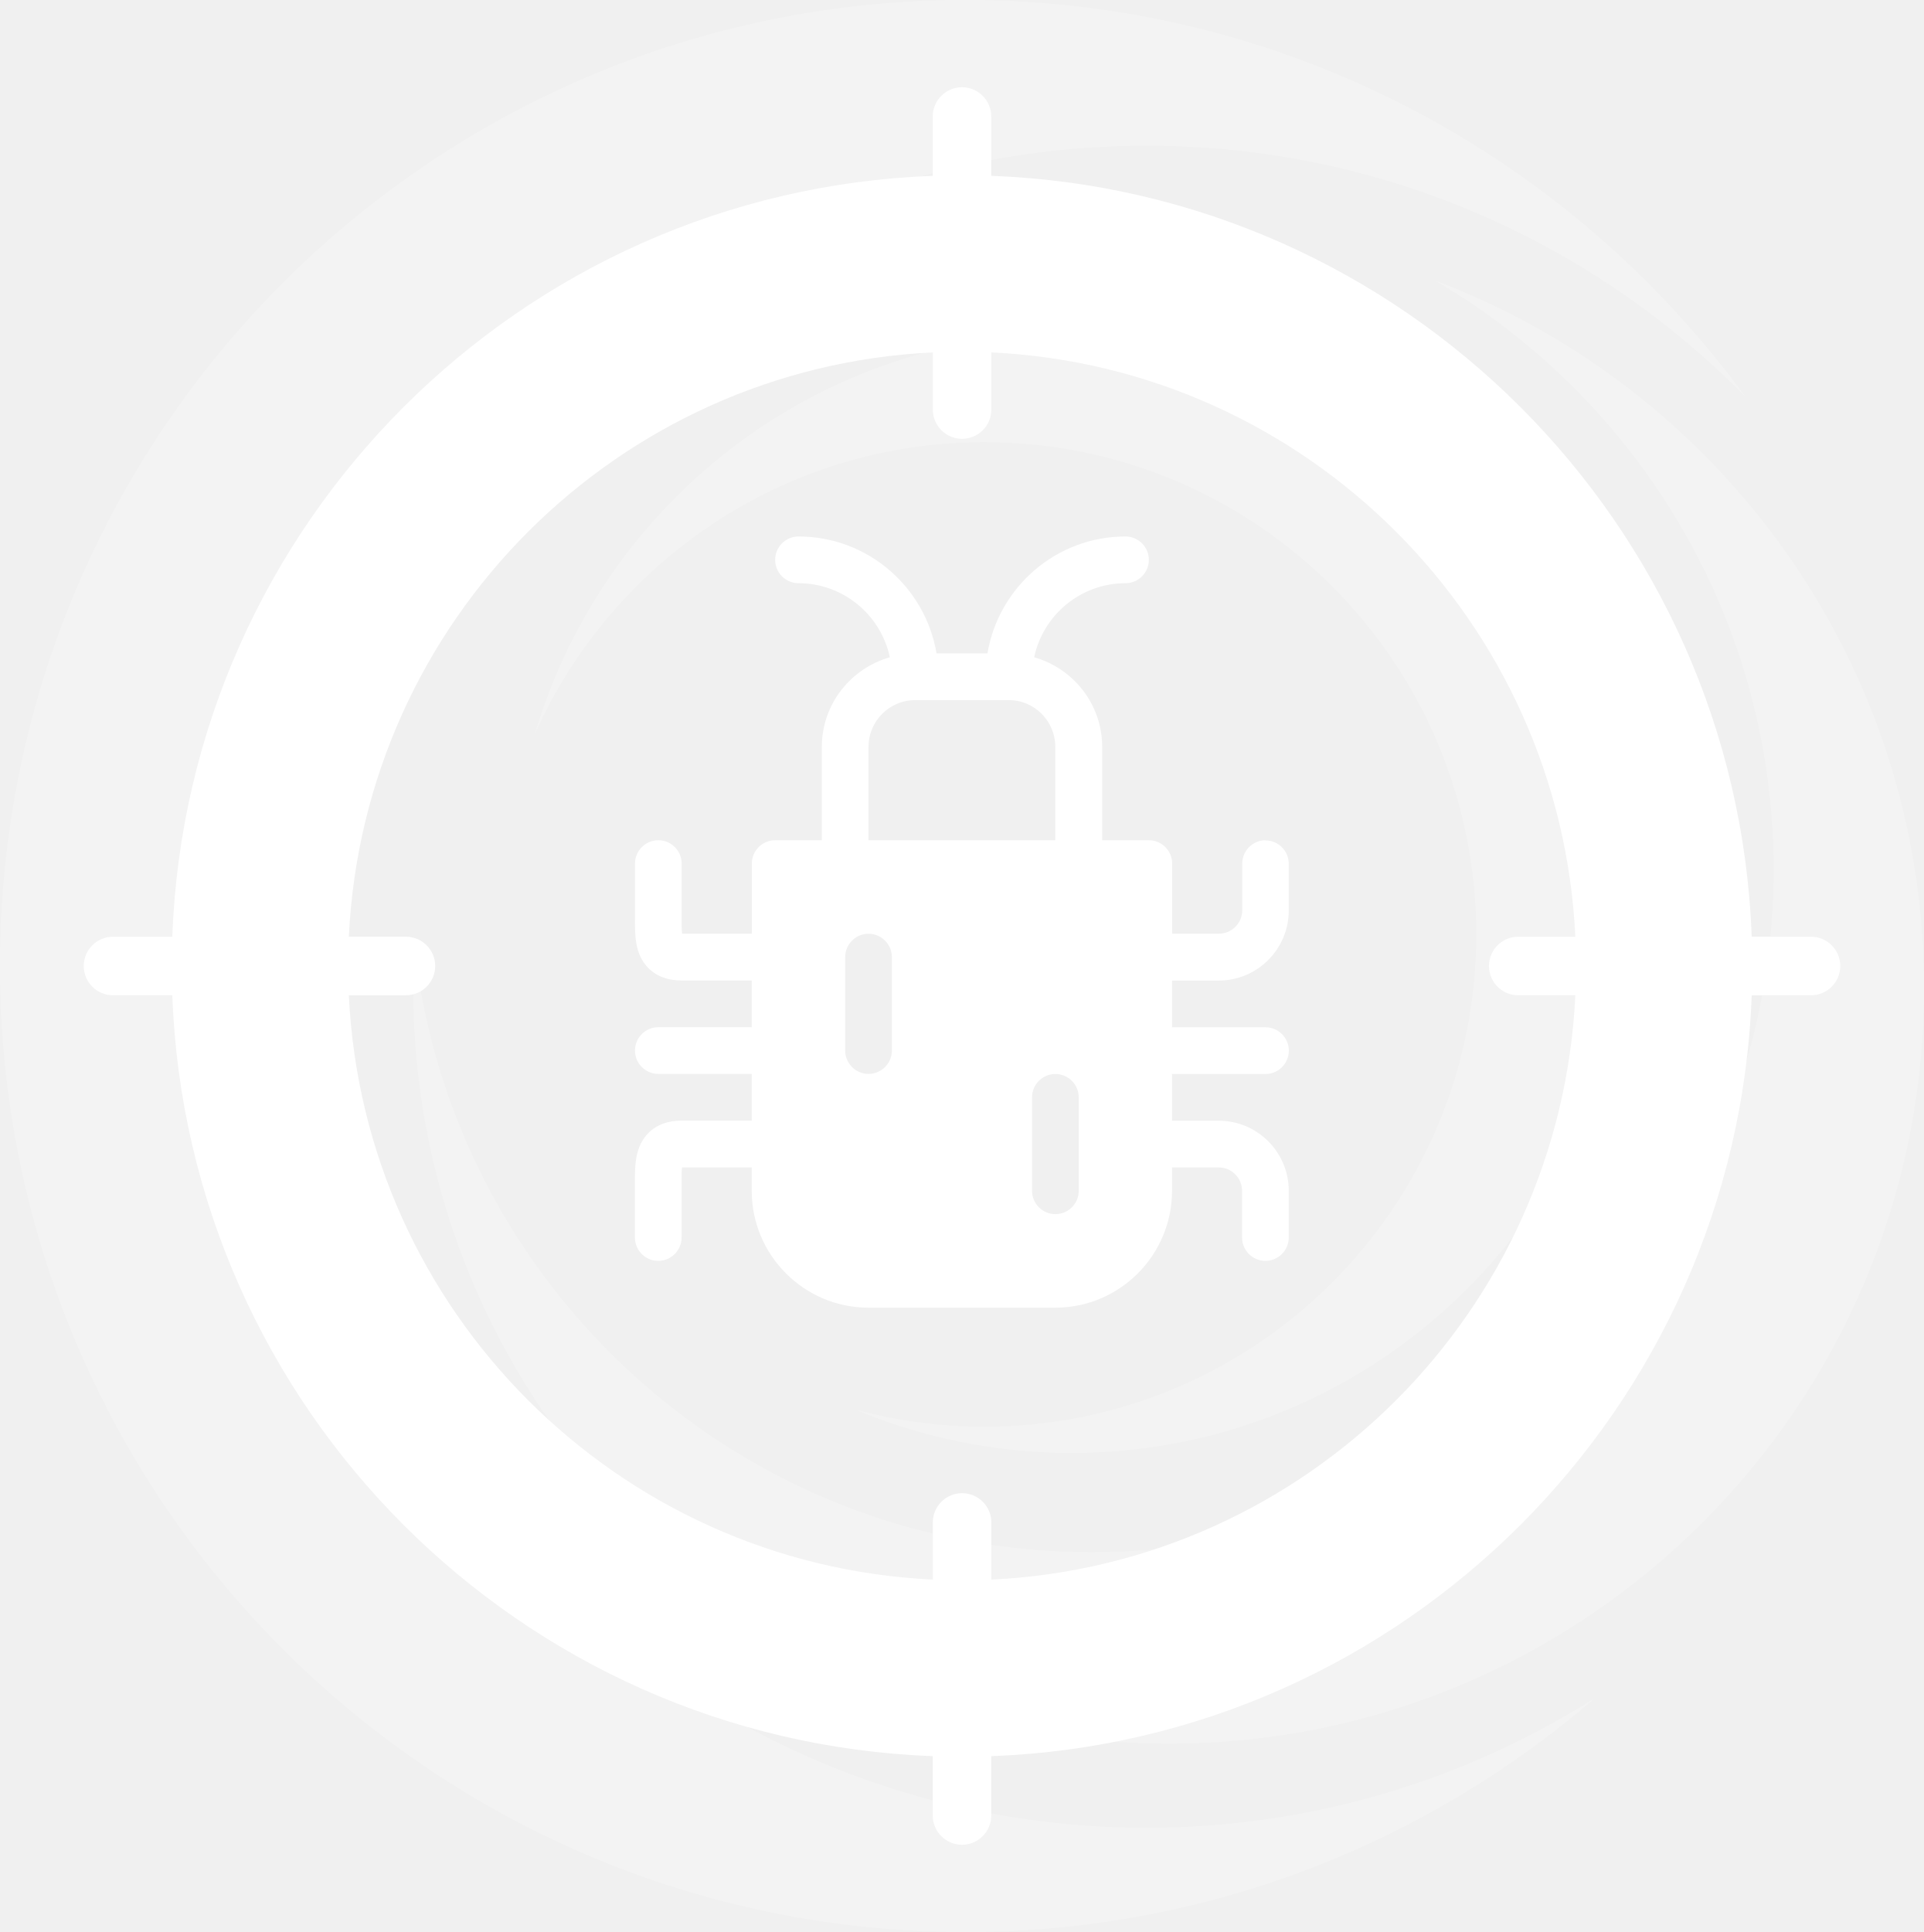
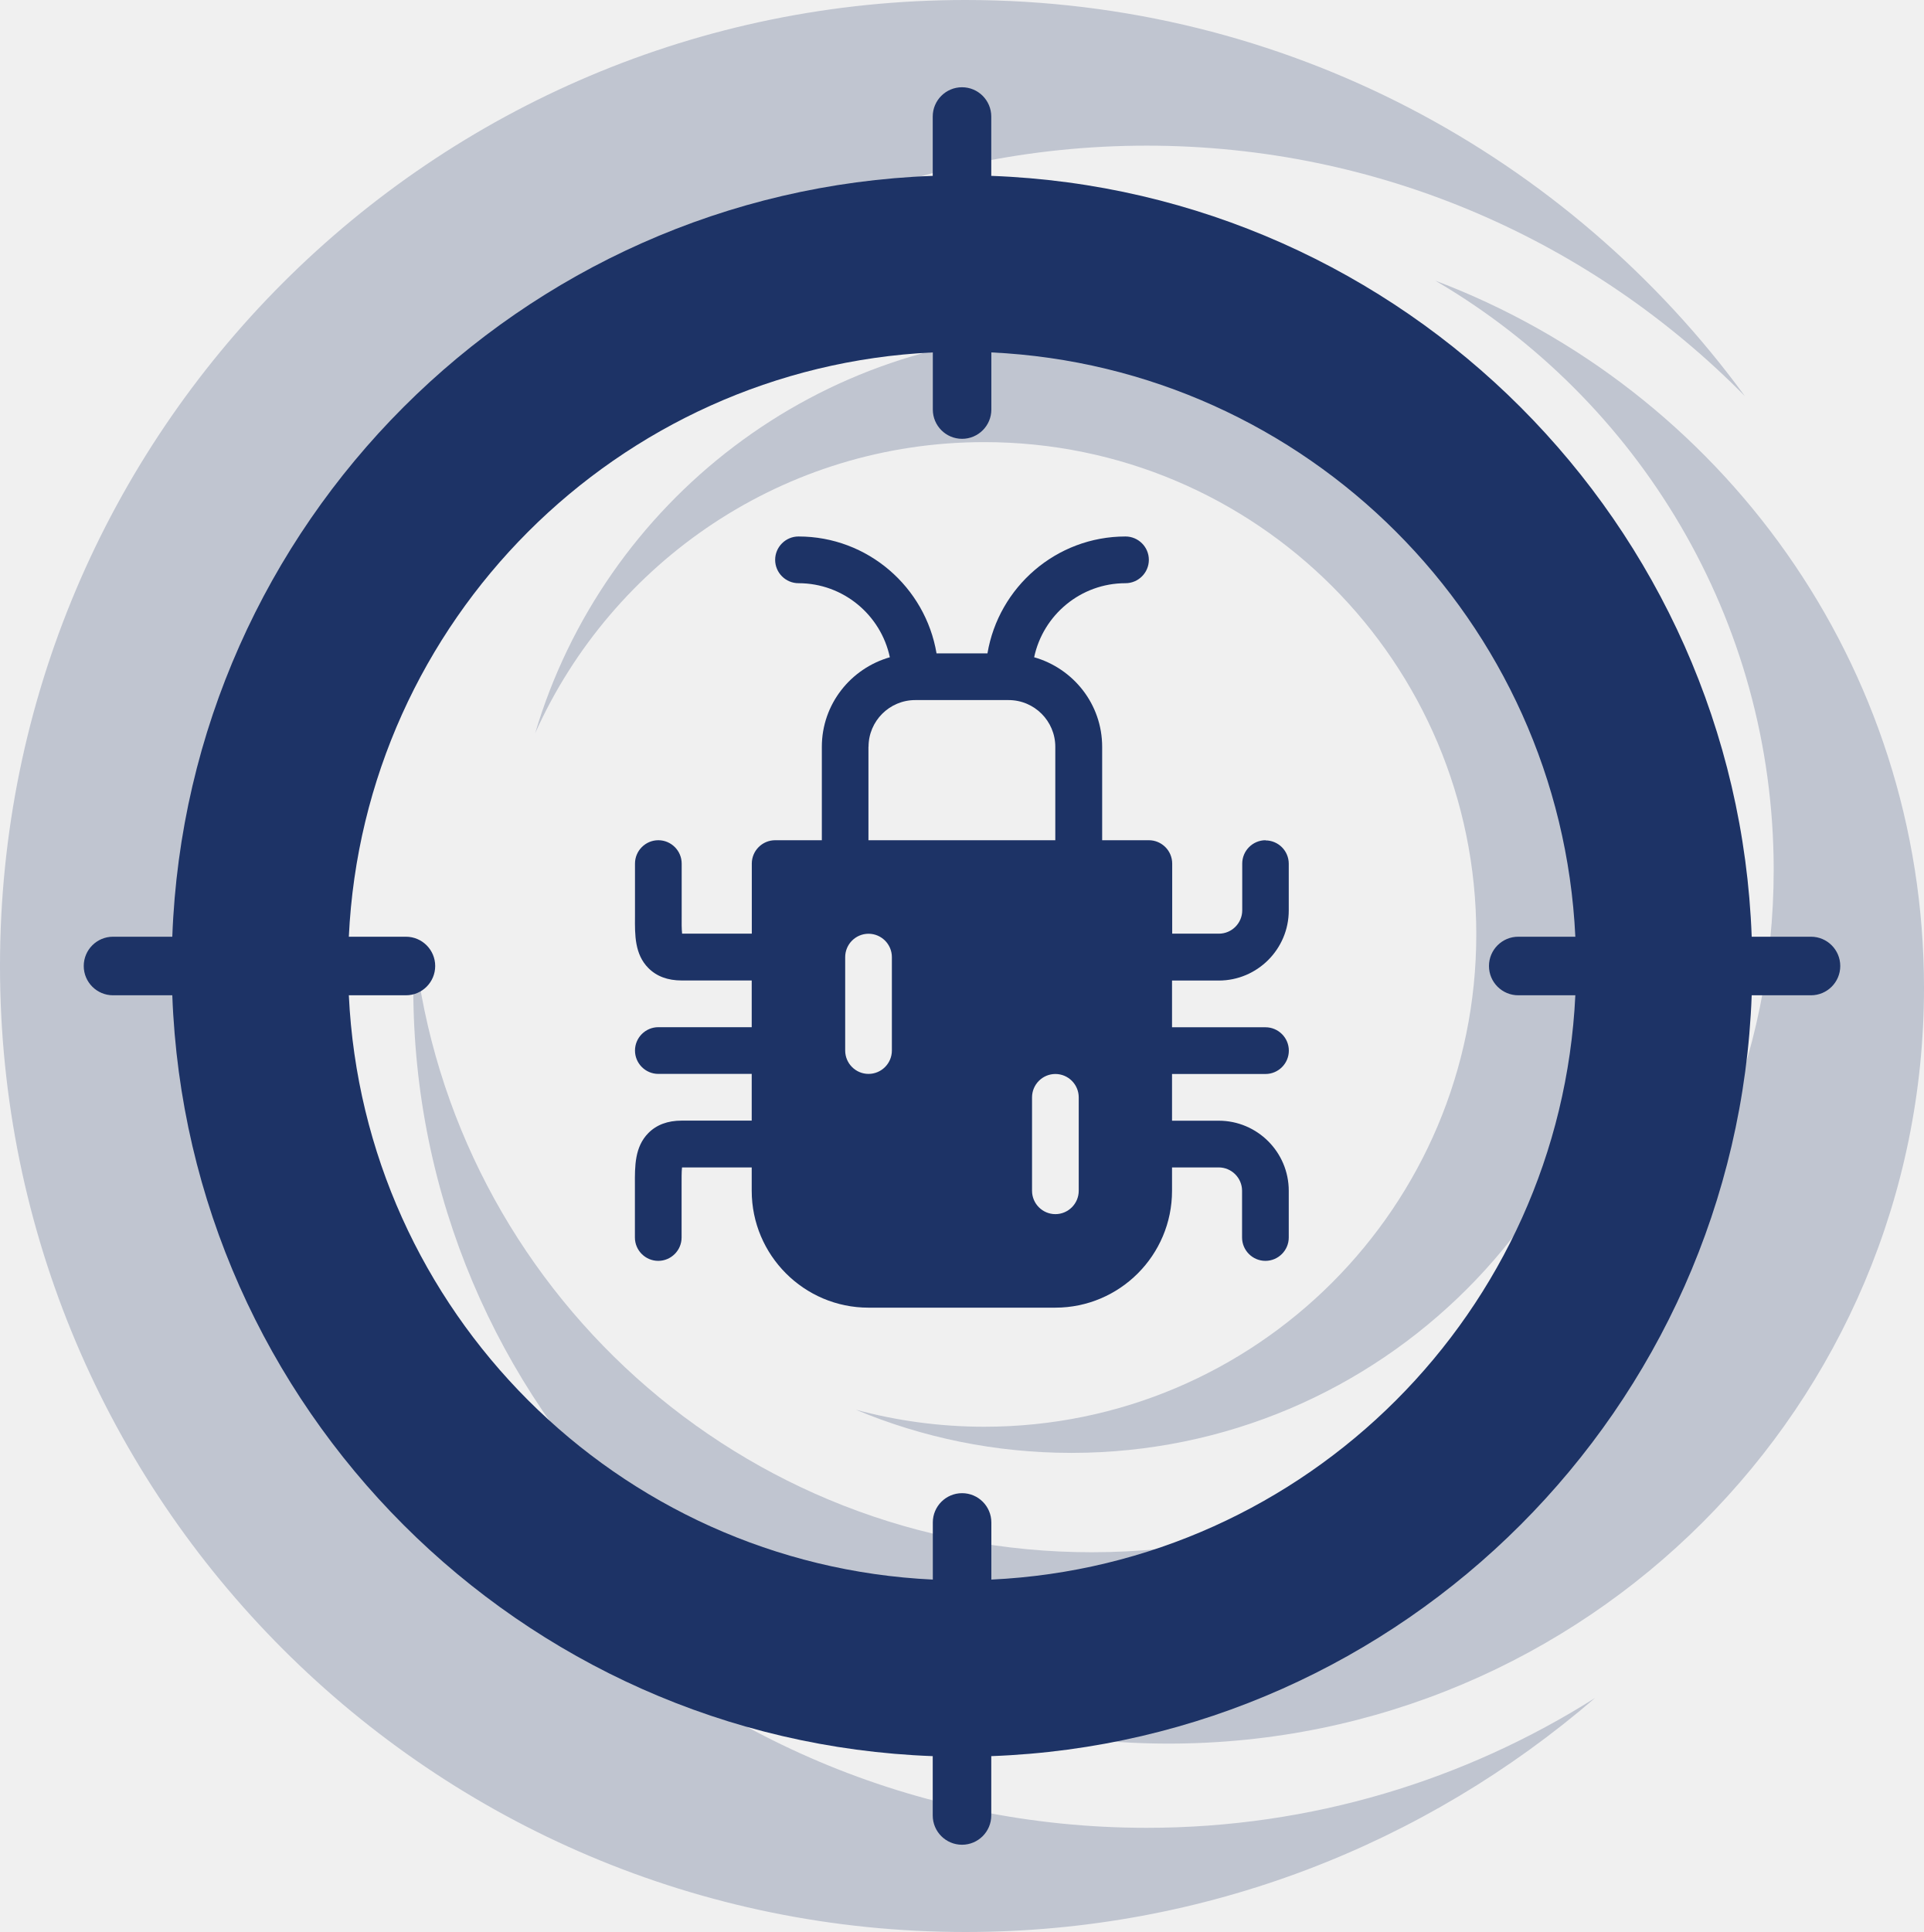
- <svg xmlns="http://www.w3.org/2000/svg" width="249" height="250" viewBox="0 0 249 250" fill="none">
-   <g clip-path="url(#clip0_721_4587)">
+ <svg xmlns="http://www.w3.org/2000/svg" width="498" height="500" viewBox="0 0 498 500" fill="none">
+   <g clip-path="url(#clip0_721_4559)">
    <g opacity="0.23">
-       <path d="M148.397 236.519C88.309 236.519 39.606 187.796 39.606 127.683C39.606 67.582 88.309 18.848 148.397 18.848C178.698 18.848 206.088 31.256 225.814 51.253C203.088 20.183 166.383 0 124.96 0C55.95 0 0 55.962 0 125C0 194.038 55.95 250 124.949 250C156.082 250 184.544 238.578 206.427 219.719C189.624 230.342 169.733 236.519 148.397 236.519Z" fill="white" />
-       <path d="M185.803 36.349C211.956 51.67 229.548 80.067 229.548 112.571C229.548 161.327 190.029 200.862 141.293 200.862C95.951 200.862 58.611 166.649 53.63 122.614C53.542 124.344 53.487 126.085 53.487 127.826C53.487 181.839 97.253 225.623 151.244 225.623C205.234 225.623 249 181.839 249 127.826C249 85.992 222.728 50.312 185.803 36.338" fill="white" />
-       <path d="M138.666 43.116C105.857 43.116 78.151 64.954 69.262 94.873C79.213 72.674 101.479 57.211 127.379 57.211C162.552 57.211 191.058 85.729 191.058 120.916C191.058 156.103 162.552 184.62 127.379 184.62C121.632 184.62 116.06 183.843 110.762 182.419C119.344 186.011 128.769 188.004 138.666 188.004C178.655 188.004 211.069 155.566 211.08 115.549C211.08 75.544 178.666 43.105 138.666 43.105" fill="white" />
+       <path d="M296.794 473.038C176.619 473.038 79.212 375.591 79.212 255.366C79.212 135.163 176.619 37.695 296.794 37.695C357.397 37.695 412.176 62.511 451.629 102.506C406.177 40.367 332.766 0 249.92 0C111.9 0 0 111.924 0 250C0 388.076 111.9 500 249.898 500C312.164 500 369.088 477.155 412.854 439.438C379.247 460.684 339.466 473.038 296.794 473.038Z" fill="#1D3366" />
+       <path d="M371.606 72.696C423.911 103.338 459.094 160.132 459.094 225.14C459.094 322.652 380.057 401.721 282.585 401.721C191.9 401.721 117.22 333.297 107.258 245.225C107.083 248.686 106.974 252.168 106.974 255.651C106.974 363.676 194.506 451.244 302.487 451.244C410.468 451.244 498 363.676 498 255.651C498 171.982 445.454 100.622 371.606 72.674" fill="#1D3366" />
+       <path d="M277.331 86.231C211.715 86.231 156.301 129.905 138.523 189.744C158.425 145.347 202.957 114.42 254.758 114.42C325.104 114.42 382.116 171.455 382.116 241.829C382.116 312.203 325.104 369.239 254.758 369.239C243.264 369.239 232.12 367.684 221.523 364.836C238.688 372.02 257.539 376.007 277.331 376.007C357.31 376.007 422.138 311.13 422.16 231.097C422.16 151.085 357.332 86.209 277.331 86.209" fill="#1D3366" />
    </g>
-     <path d="M234.375 121.211H226.701C224.742 67.79 181.687 24.718 128.288 22.757V15.08C128.288 12.989 126.591 11.291 124.5 11.291C122.41 11.291 120.713 12.989 120.713 15.08V22.757C67.313 24.718 24.259 67.79 22.299 121.211H14.626C12.535 121.211 10.838 122.908 10.838 125C10.838 127.092 12.535 128.789 14.626 128.789H22.299C24.259 182.21 67.313 225.283 120.713 227.243V234.92C120.713 237.012 122.41 238.709 124.5 238.709C126.591 238.709 128.288 237.012 128.288 234.92V227.243C181.687 225.283 224.742 182.21 226.701 128.789H234.375C236.466 128.789 238.163 127.092 238.163 125C238.163 122.908 236.466 121.211 234.375 121.211ZM196.488 128.789H203.877C201.939 169.649 169.142 202.46 128.299 204.398V197.006C128.299 194.914 126.602 193.217 124.511 193.217C122.42 193.217 120.724 194.914 120.724 197.006V204.398C79.88 202.46 47.083 169.649 45.146 128.789H52.535C54.626 128.789 56.323 127.092 56.323 125C56.323 122.908 54.626 121.211 52.535 121.211H45.146C47.083 80.351 79.88 47.54 120.724 45.602V52.994C120.724 55.086 122.42 56.783 124.511 56.783C126.602 56.783 128.299 55.086 128.299 52.994V45.602C169.142 47.54 201.939 80.351 203.877 121.211H196.488C194.397 121.211 192.7 122.908 192.7 125C192.7 127.092 194.397 128.789 196.488 128.789Z" fill="white" />
-     <path d="M163.789 108.727C162.125 108.727 160.767 110.085 160.767 111.749V117.794C160.767 119.459 159.41 120.817 157.746 120.817H151.703V111.749C151.703 110.085 150.346 108.727 148.682 108.727H142.639V96.636C142.639 91.117 138.906 86.495 133.838 85.05C134.998 79.585 139.848 75.467 145.66 75.467C147.324 75.467 148.682 74.109 148.682 72.445C148.682 70.78 147.324 69.422 145.66 69.422C136.695 69.422 129.24 75.971 127.795 84.546H121.205C119.76 75.982 112.316 69.422 103.339 69.422C101.675 69.422 100.318 70.78 100.318 72.445C100.318 74.109 101.675 75.467 103.339 75.467C109.141 75.467 114.002 79.585 115.162 85.05C110.105 86.495 106.361 91.117 106.361 96.636V108.727H100.318C98.654 108.727 97.297 110.085 97.297 111.749V120.817H88.276C88.211 120.248 88.211 119.306 88.222 118.627V111.749C88.222 110.085 86.864 108.727 85.2 108.727C83.536 108.727 82.179 110.085 82.179 111.749V118.583C82.157 120.981 82.135 123.478 83.909 125.263C84.97 126.337 86.415 126.873 88.222 126.873H97.286V132.918H85.2C83.536 132.918 82.179 134.276 82.179 135.941C82.179 137.606 83.536 138.964 85.2 138.964H97.286V145.009H88.222C86.415 145.009 84.97 145.546 83.909 146.619C82.135 148.415 82.157 150.901 82.168 153.299V160.133C82.168 161.797 83.525 163.155 85.189 163.155C86.853 163.155 88.211 161.797 88.211 160.133V153.255C88.211 152.576 88.2 151.635 88.265 151.065H97.286V154.088C97.286 162.422 104.062 169.212 112.393 169.212H136.574C144.905 169.212 151.681 162.433 151.681 154.088V151.065H157.724C159.388 151.065 160.745 152.423 160.745 154.088V160.133C160.745 161.797 162.103 163.155 163.767 163.155C165.431 163.155 166.788 161.797 166.788 160.133V154.088C166.788 149.083 162.716 145.02 157.724 145.02H151.681V138.975H163.778C165.442 138.975 166.799 137.617 166.799 135.952C166.799 134.287 165.442 132.929 163.778 132.929H151.681V126.884H157.724C162.727 126.884 166.788 122.81 166.788 117.816V111.771C166.788 110.107 165.442 108.749 163.767 108.749L163.789 108.727ZM112.403 96.636C112.403 93.296 115.118 90.591 118.446 90.591H130.532C133.871 90.591 136.574 93.307 136.574 96.636V108.727H112.393V96.636H112.403ZM115.425 135.941C115.425 137.606 114.067 138.964 112.403 138.964C110.74 138.964 109.382 137.606 109.382 135.941V123.851C109.382 122.186 110.74 120.828 112.403 120.828C114.067 120.828 115.425 122.186 115.425 123.851V135.941ZM139.607 154.088C139.607 155.752 138.249 157.11 136.585 157.11C134.921 157.11 133.564 155.752 133.564 154.088V141.997C133.564 140.333 134.921 138.975 136.585 138.975C138.249 138.975 139.607 140.333 139.607 141.997V154.088Z" fill="white" />
+     <path d="M468.749 242.422H453.402C449.483 135.579 363.374 49.435 256.575 45.514V30.16C256.575 25.977 253.182 22.582 249 22.582C244.818 22.582 241.424 25.977 241.424 30.16V45.514C134.626 49.435 48.517 135.579 44.598 242.422H29.25C25.068 242.422 21.675 245.817 21.675 250C21.675 254.184 25.068 257.579 29.25 257.579H44.598C48.517 364.421 134.626 450.565 241.424 454.486V469.84C241.424 474.023 244.818 477.418 249 477.418C253.182 477.418 256.575 474.023 256.575 469.84V454.486C363.374 450.565 449.483 364.421 453.402 257.579H468.749C472.931 257.579 476.325 254.184 476.325 250C476.325 245.817 472.931 242.422 468.749 242.422ZM392.974 257.579H407.753C403.878 339.298 338.283 404.919 256.597 408.796V394.012C256.597 389.828 253.203 386.433 249.022 386.433C244.84 386.433 241.446 389.828 241.446 394.012V408.796C159.76 404.919 94.166 339.298 90.29 257.579H105.069C109.251 257.579 112.644 254.184 112.644 250C112.644 245.817 109.251 242.422 105.069 242.422H90.29C94.166 160.702 159.76 95.081 241.446 91.204V105.988C241.446 110.172 244.84 113.567 249.022 113.567C253.203 113.567 256.597 110.172 256.597 105.988V91.204C338.283 95.081 403.878 160.702 407.753 242.422H392.974C388.793 242.422 385.399 245.817 385.399 250C385.399 254.184 388.793 257.579 392.974 257.579Z" fill="#1D3366" />
+     <path d="M327.577 217.451C324.249 217.451 321.534 220.167 321.534 223.497V235.587C321.534 238.916 318.82 241.632 315.492 241.632H303.406V223.497C303.406 220.167 300.691 217.451 297.364 217.451H285.278V193.271C285.278 182.231 277.812 172.988 267.675 170.097C269.996 159.168 279.695 150.932 291.321 150.932C294.649 150.932 297.364 148.216 297.364 144.887C297.364 141.558 294.649 138.842 291.321 138.842C273.39 138.842 258.48 151.94 255.59 169.09H242.41C239.52 151.962 224.632 138.842 206.679 138.842C203.351 138.842 200.636 141.558 200.636 144.887C200.636 148.216 203.351 150.932 206.679 150.932C218.283 150.932 228.003 159.168 230.324 170.097C220.209 172.988 212.722 182.231 212.722 193.271V217.451H200.636C197.308 217.451 194.593 220.167 194.593 223.497V241.632H176.553C176.421 240.493 176.421 238.61 176.443 237.252V223.497C176.443 220.167 173.728 217.451 170.401 217.451C167.073 217.451 164.358 220.167 164.358 223.497V237.164C164.314 241.961 164.27 246.955 167.817 250.525C169.941 252.671 172.831 253.745 176.443 253.745H194.571V265.835H170.401C167.073 265.835 164.358 268.551 164.358 271.88C164.358 275.209 167.073 277.925 170.401 277.925H194.571V290.016H176.443C172.831 290.016 169.941 291.089 167.817 293.236C164.27 296.828 164.314 301.8 164.336 306.596V320.264C164.336 323.593 167.051 326.309 170.379 326.309C173.706 326.309 176.421 323.593 176.421 320.264V306.509C176.421 305.151 176.399 303.267 176.531 302.128H194.571V308.173C194.571 324.841 208.124 338.421 224.785 338.421H273.149C289.81 338.421 303.363 324.863 303.363 308.173V302.128H315.448C318.776 302.128 321.491 304.844 321.491 308.173V320.264C321.491 323.593 324.206 326.309 327.533 326.309C330.861 326.309 333.576 323.593 333.576 320.264V308.173C333.576 298.164 325.432 290.038 315.448 290.038H303.363V277.947H327.555C330.883 277.947 333.598 275.231 333.598 271.902C333.598 268.573 330.883 265.857 327.555 265.857H303.363V253.766H315.448C325.454 253.766 333.576 245.619 333.576 235.631V223.54C333.576 220.211 330.883 217.495 327.533 217.495L327.577 217.451ZM224.807 193.271C224.807 186.59 230.237 181.18 236.892 181.18H261.063C267.741 181.18 273.149 186.612 273.149 193.271V217.451H224.785V193.271H224.807ZM230.85 271.88C230.85 275.209 228.135 277.925 224.807 277.925C221.479 277.925 218.764 275.209 218.764 271.88V247.699C218.764 244.37 221.479 241.654 224.807 241.654C228.135 241.654 230.85 244.37 230.85 247.699V271.88ZM279.213 308.173C279.213 311.503 276.499 314.219 273.171 314.219C269.843 314.219 267.128 311.503 267.128 308.173V283.993C267.128 280.663 269.843 277.947 273.171 277.947C276.499 277.947 279.213 280.663 279.213 283.993V308.173Z" fill="#1D3366" />
  </g>
  <defs>
-     <clipPath id="clip0_721_4587">
-       <rect width="249" height="250" fill="white" />
+     <clipPath id="clip0_721_4559">
+       <rect width="498" height="500" fill="white" />
    </clipPath>
  </defs>
</svg>
